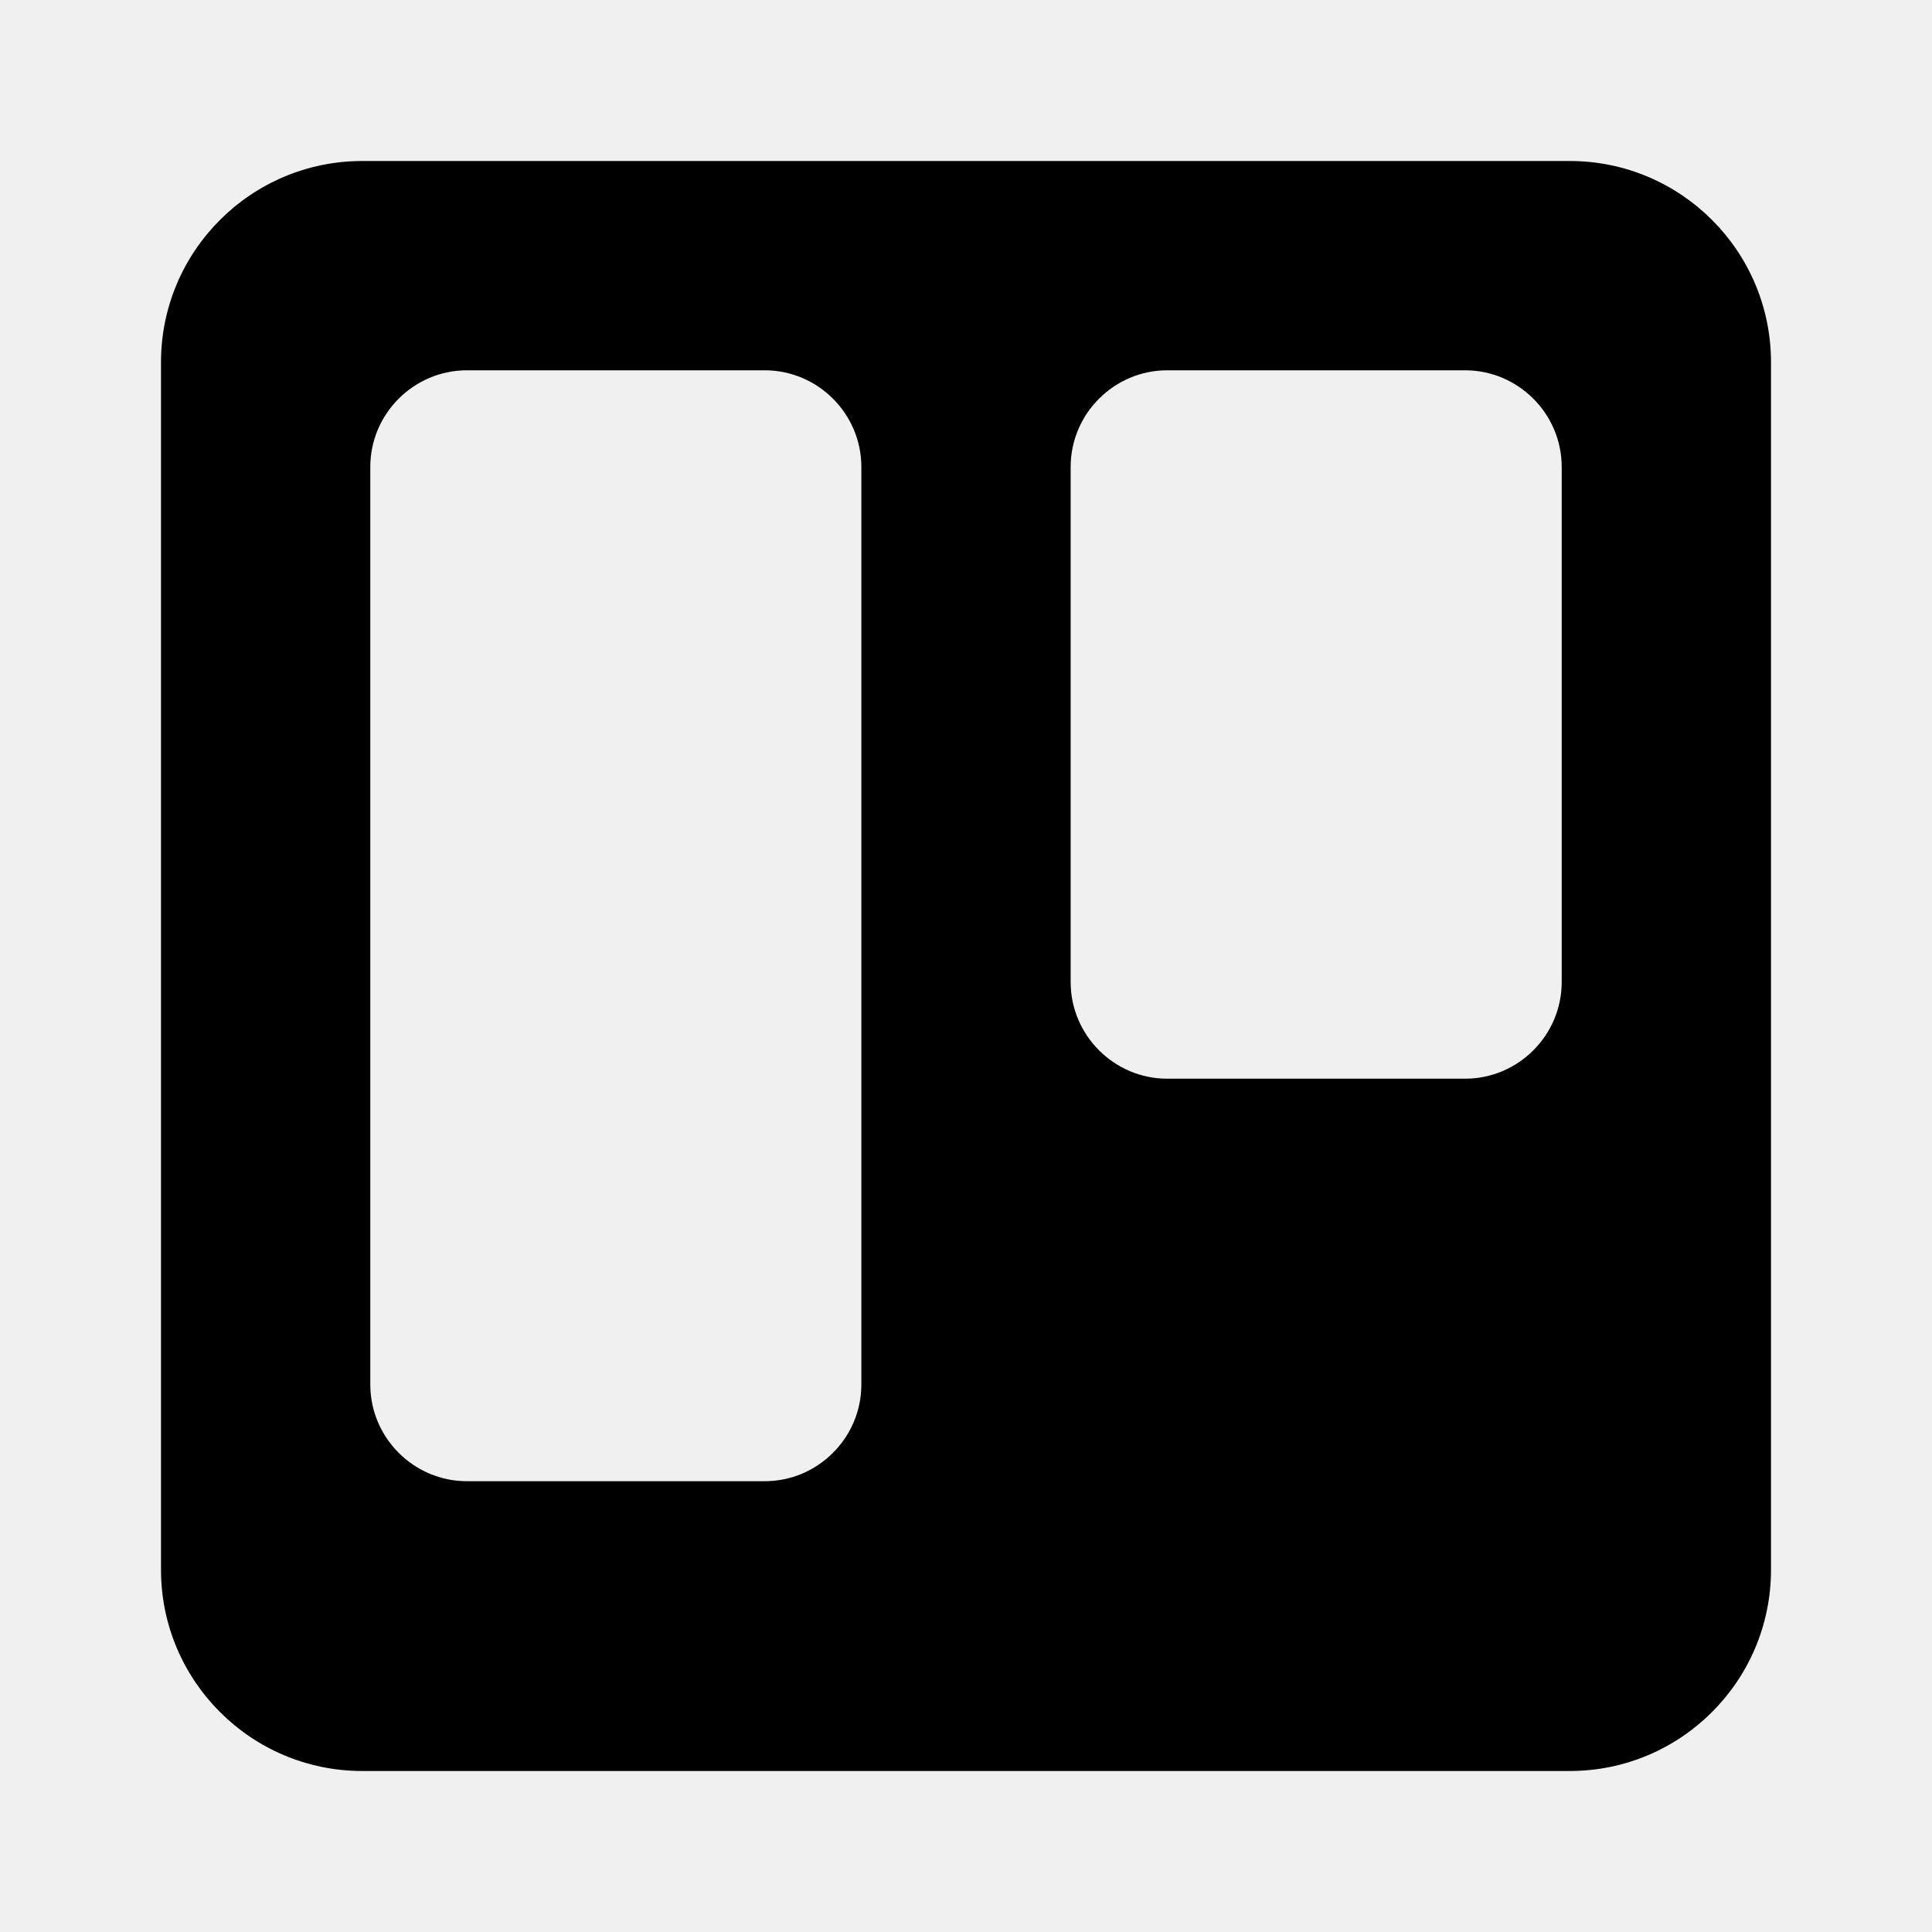
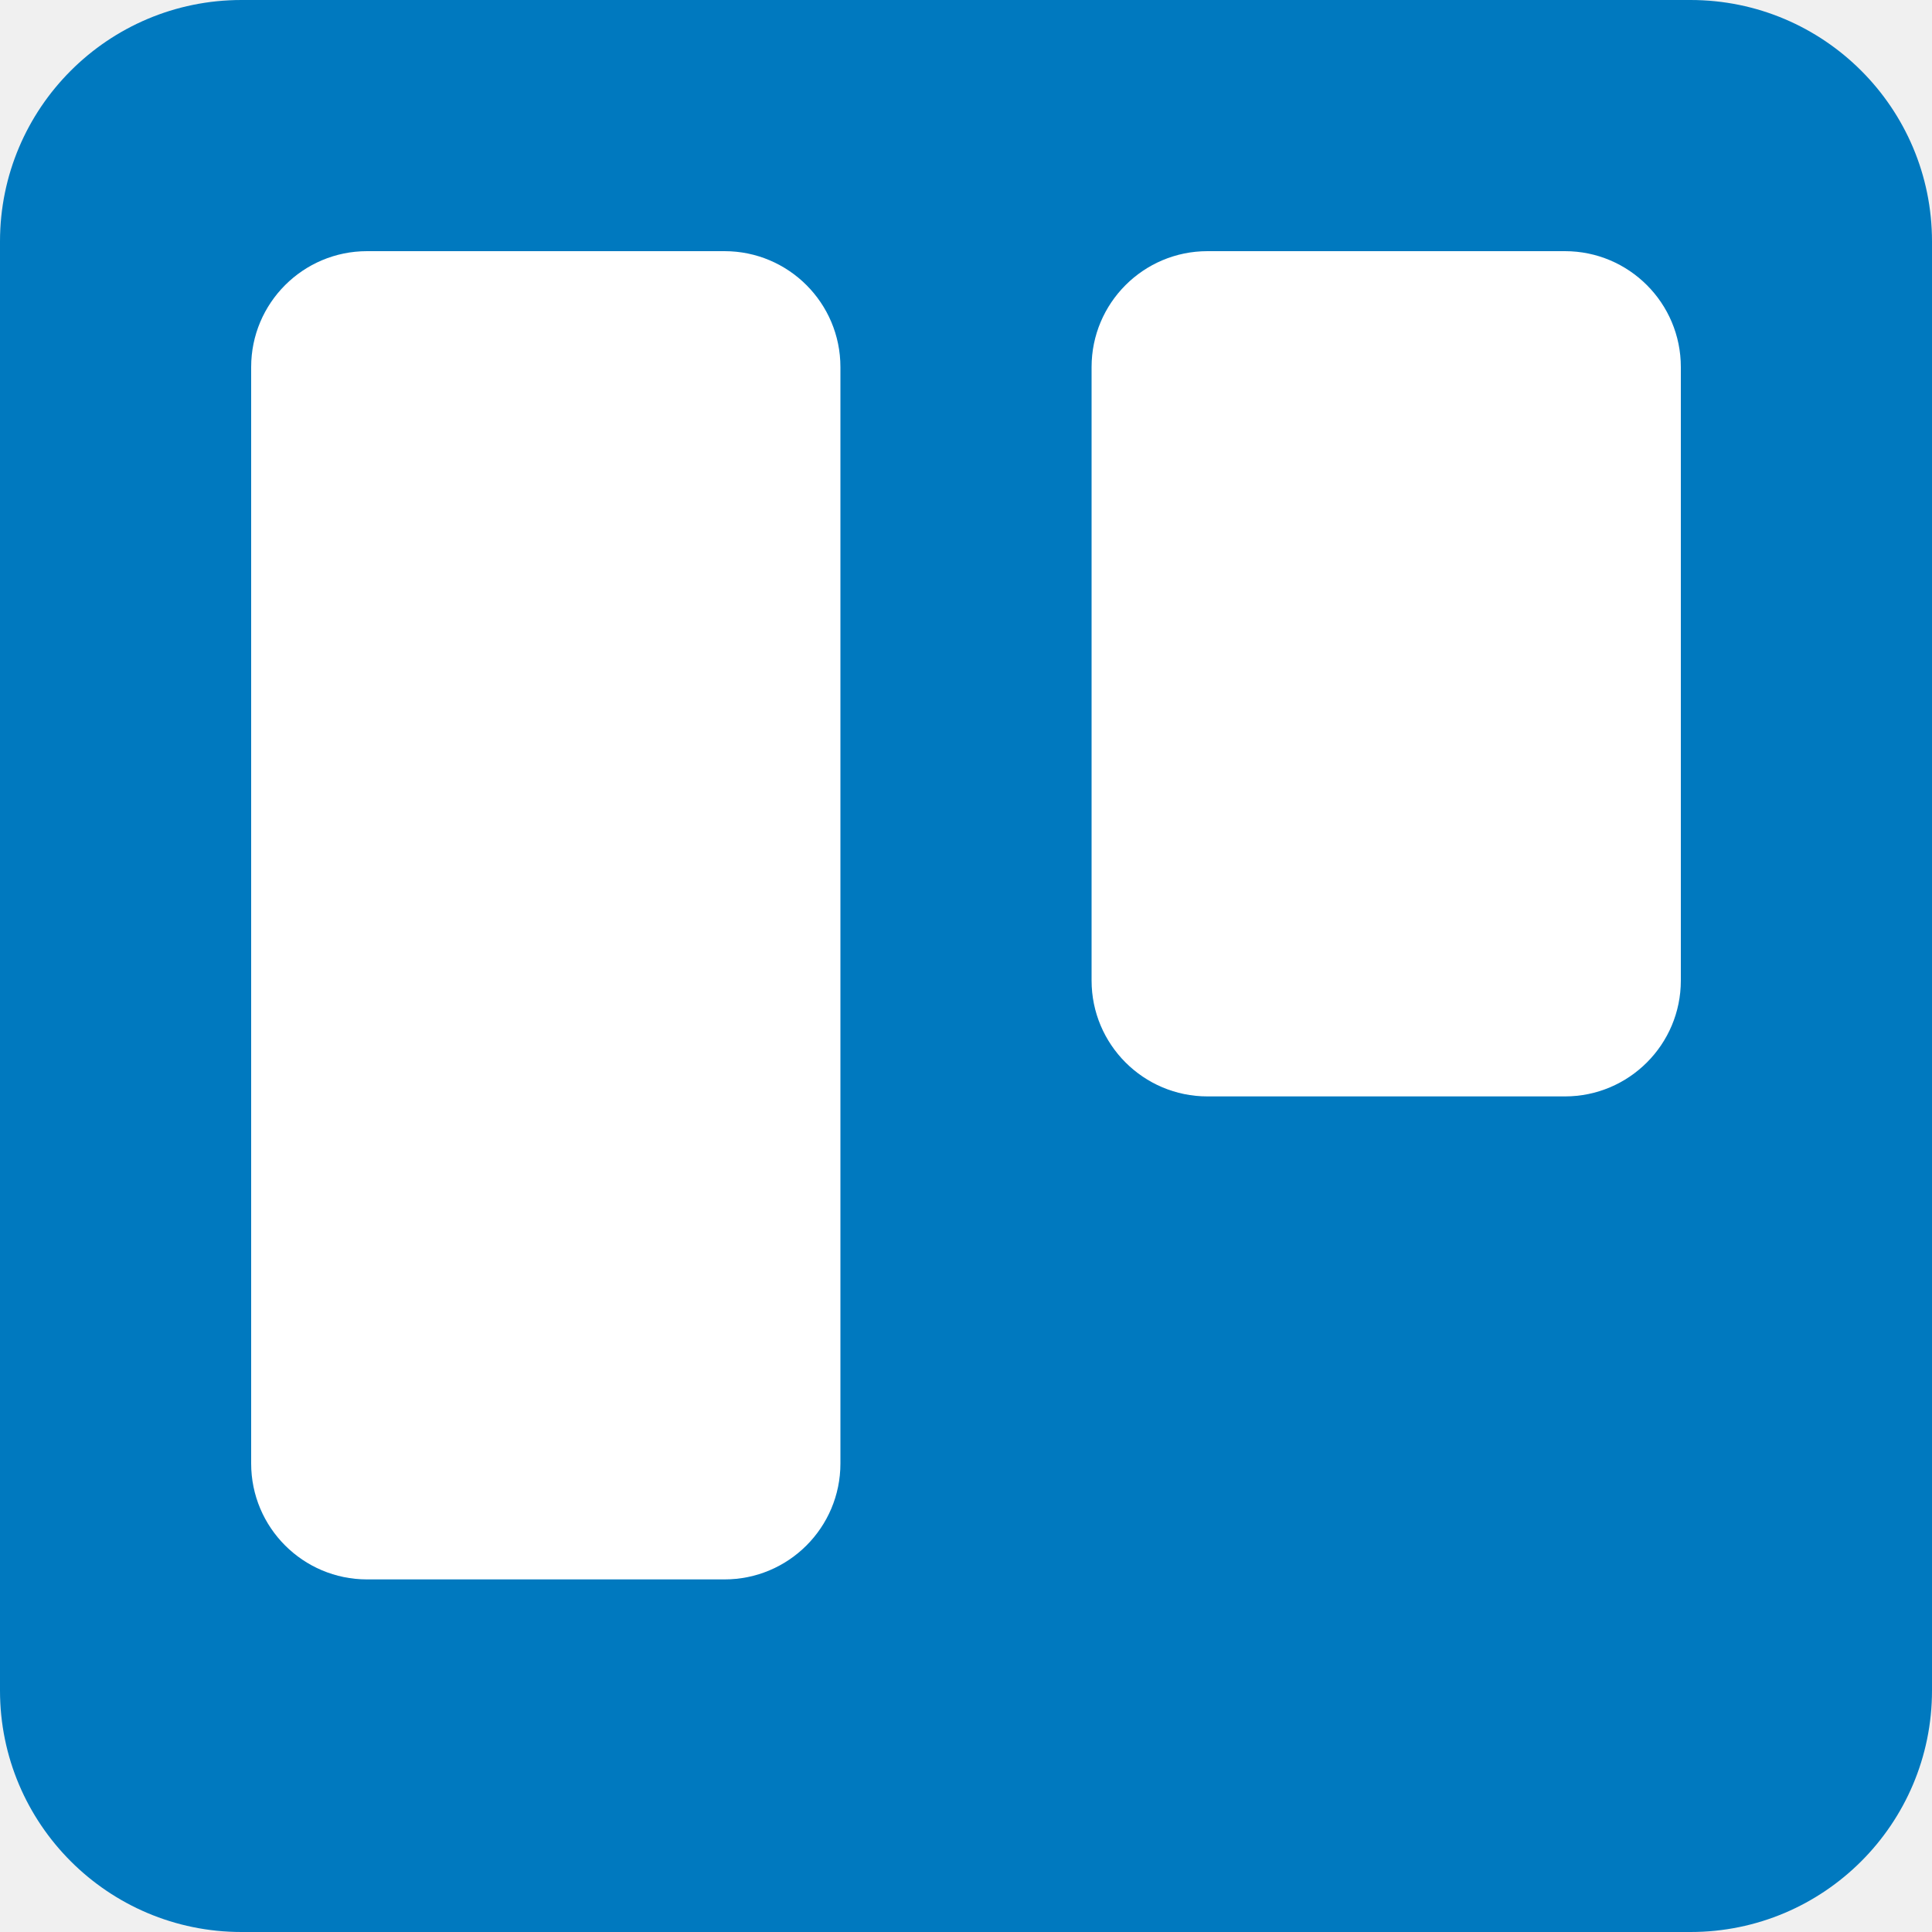
- <svg xmlns="http://www.w3.org/2000/svg" version="1.1" width="24" height="24" viewBox="0 0 24 24">
-   <path d="M19.5,2H4.5C3.12,2 2,3.12 2,4.5V19.5C2,20.88 3.12,22 4.5,22H19.5C20.88,22 22,20.88 22,19.5V4.5C22,3.12 20.88,2 19.5,2M10.7,17.2C10.7,17.86 10.16,18.4 9.5,18.4H5.8C5.14,18.4 4.6,17.86 4.6,17.2V5.8C4.6,5.14 5.14,4.6 5.8,4.6H9.5C10.16,4.6 10.7,5.14 10.7,5.8V17.2M19.4,12.2C19.4,12.86 18.86,13.4 18.2,13.4H14.5C13.84,13.4 13.3,12.86 13.3,12.2V5.8C13.3,5.14 13.84,4.6 14.5,4.6H18.2C18.86,4.6 19.4,5.14 19.4,5.8V12.2Z" />
+ <svg xmlns="http://www.w3.org/2000/svg" height="200" width="200">
+   <g fill="none" fill-rule="evenodd">
+     <rect fill="#0079bf" height="200" rx="25" width="200" />
+     <g fill="#fff">
+       <rect height="87.5" rx="12" width="61" x="113" y="26" />
+       <rect height="137.5" rx="12" width="61" x="26" y="26" />
+     </g>
+   </g>
</svg>
